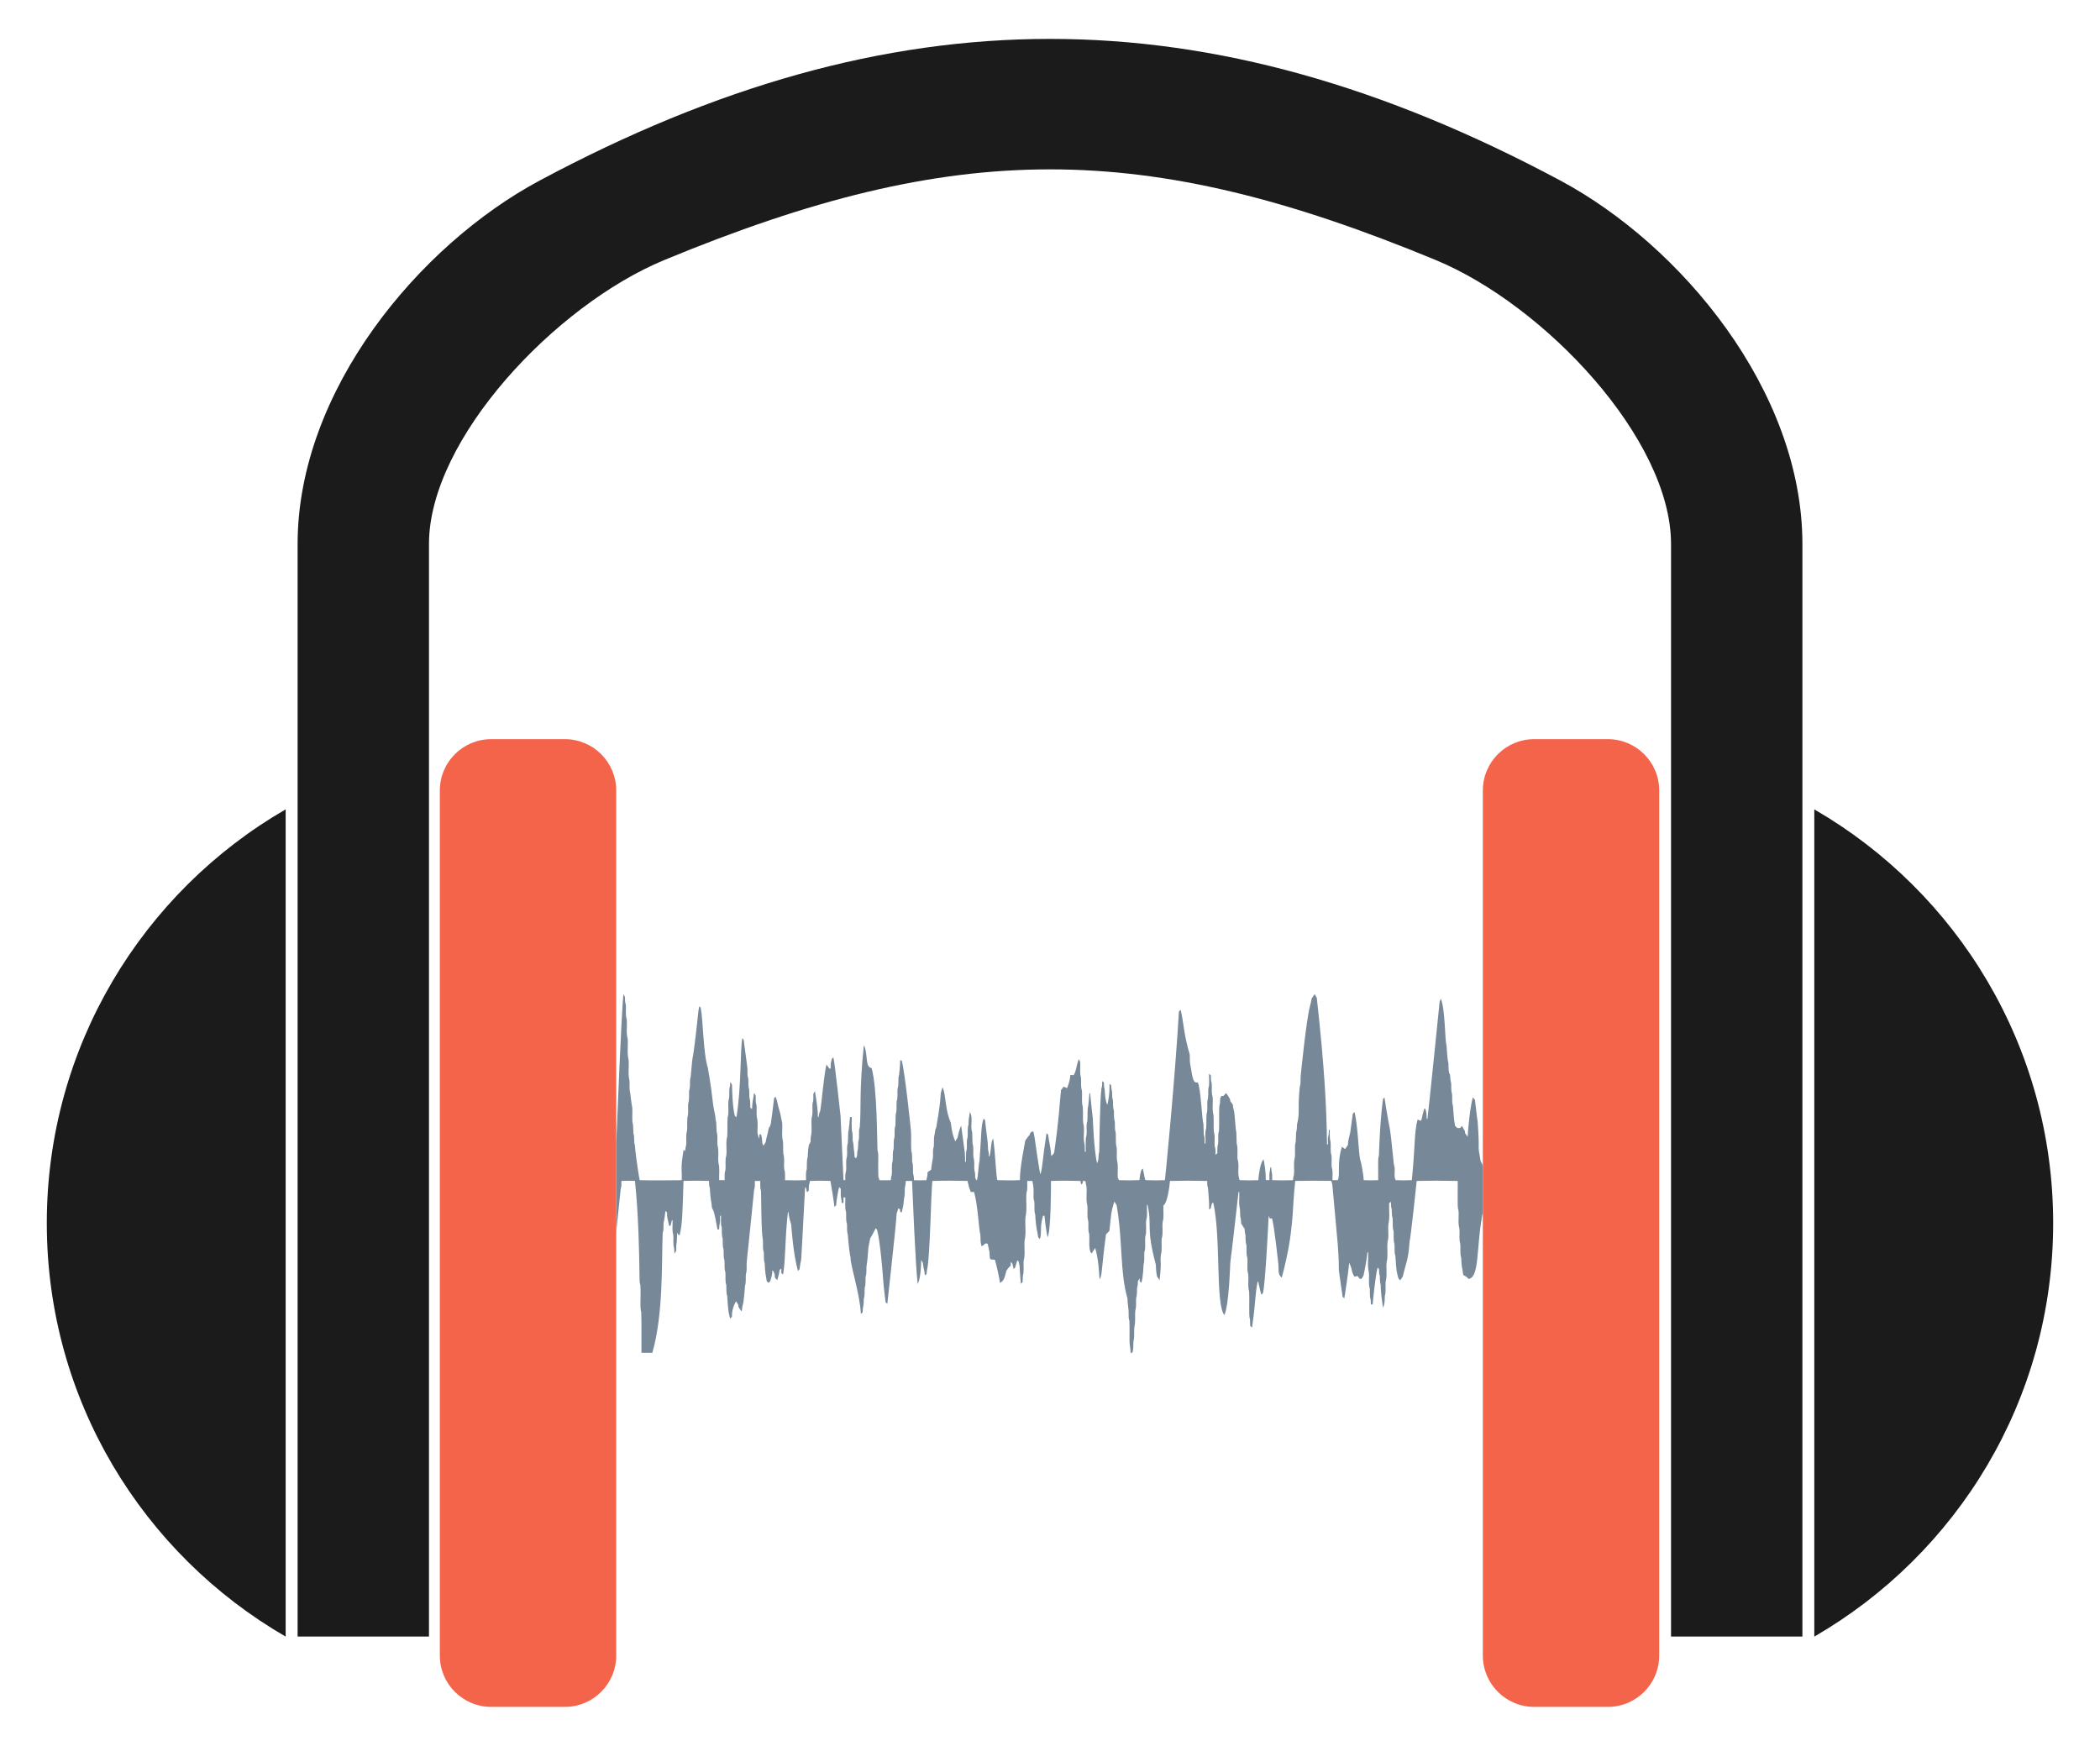
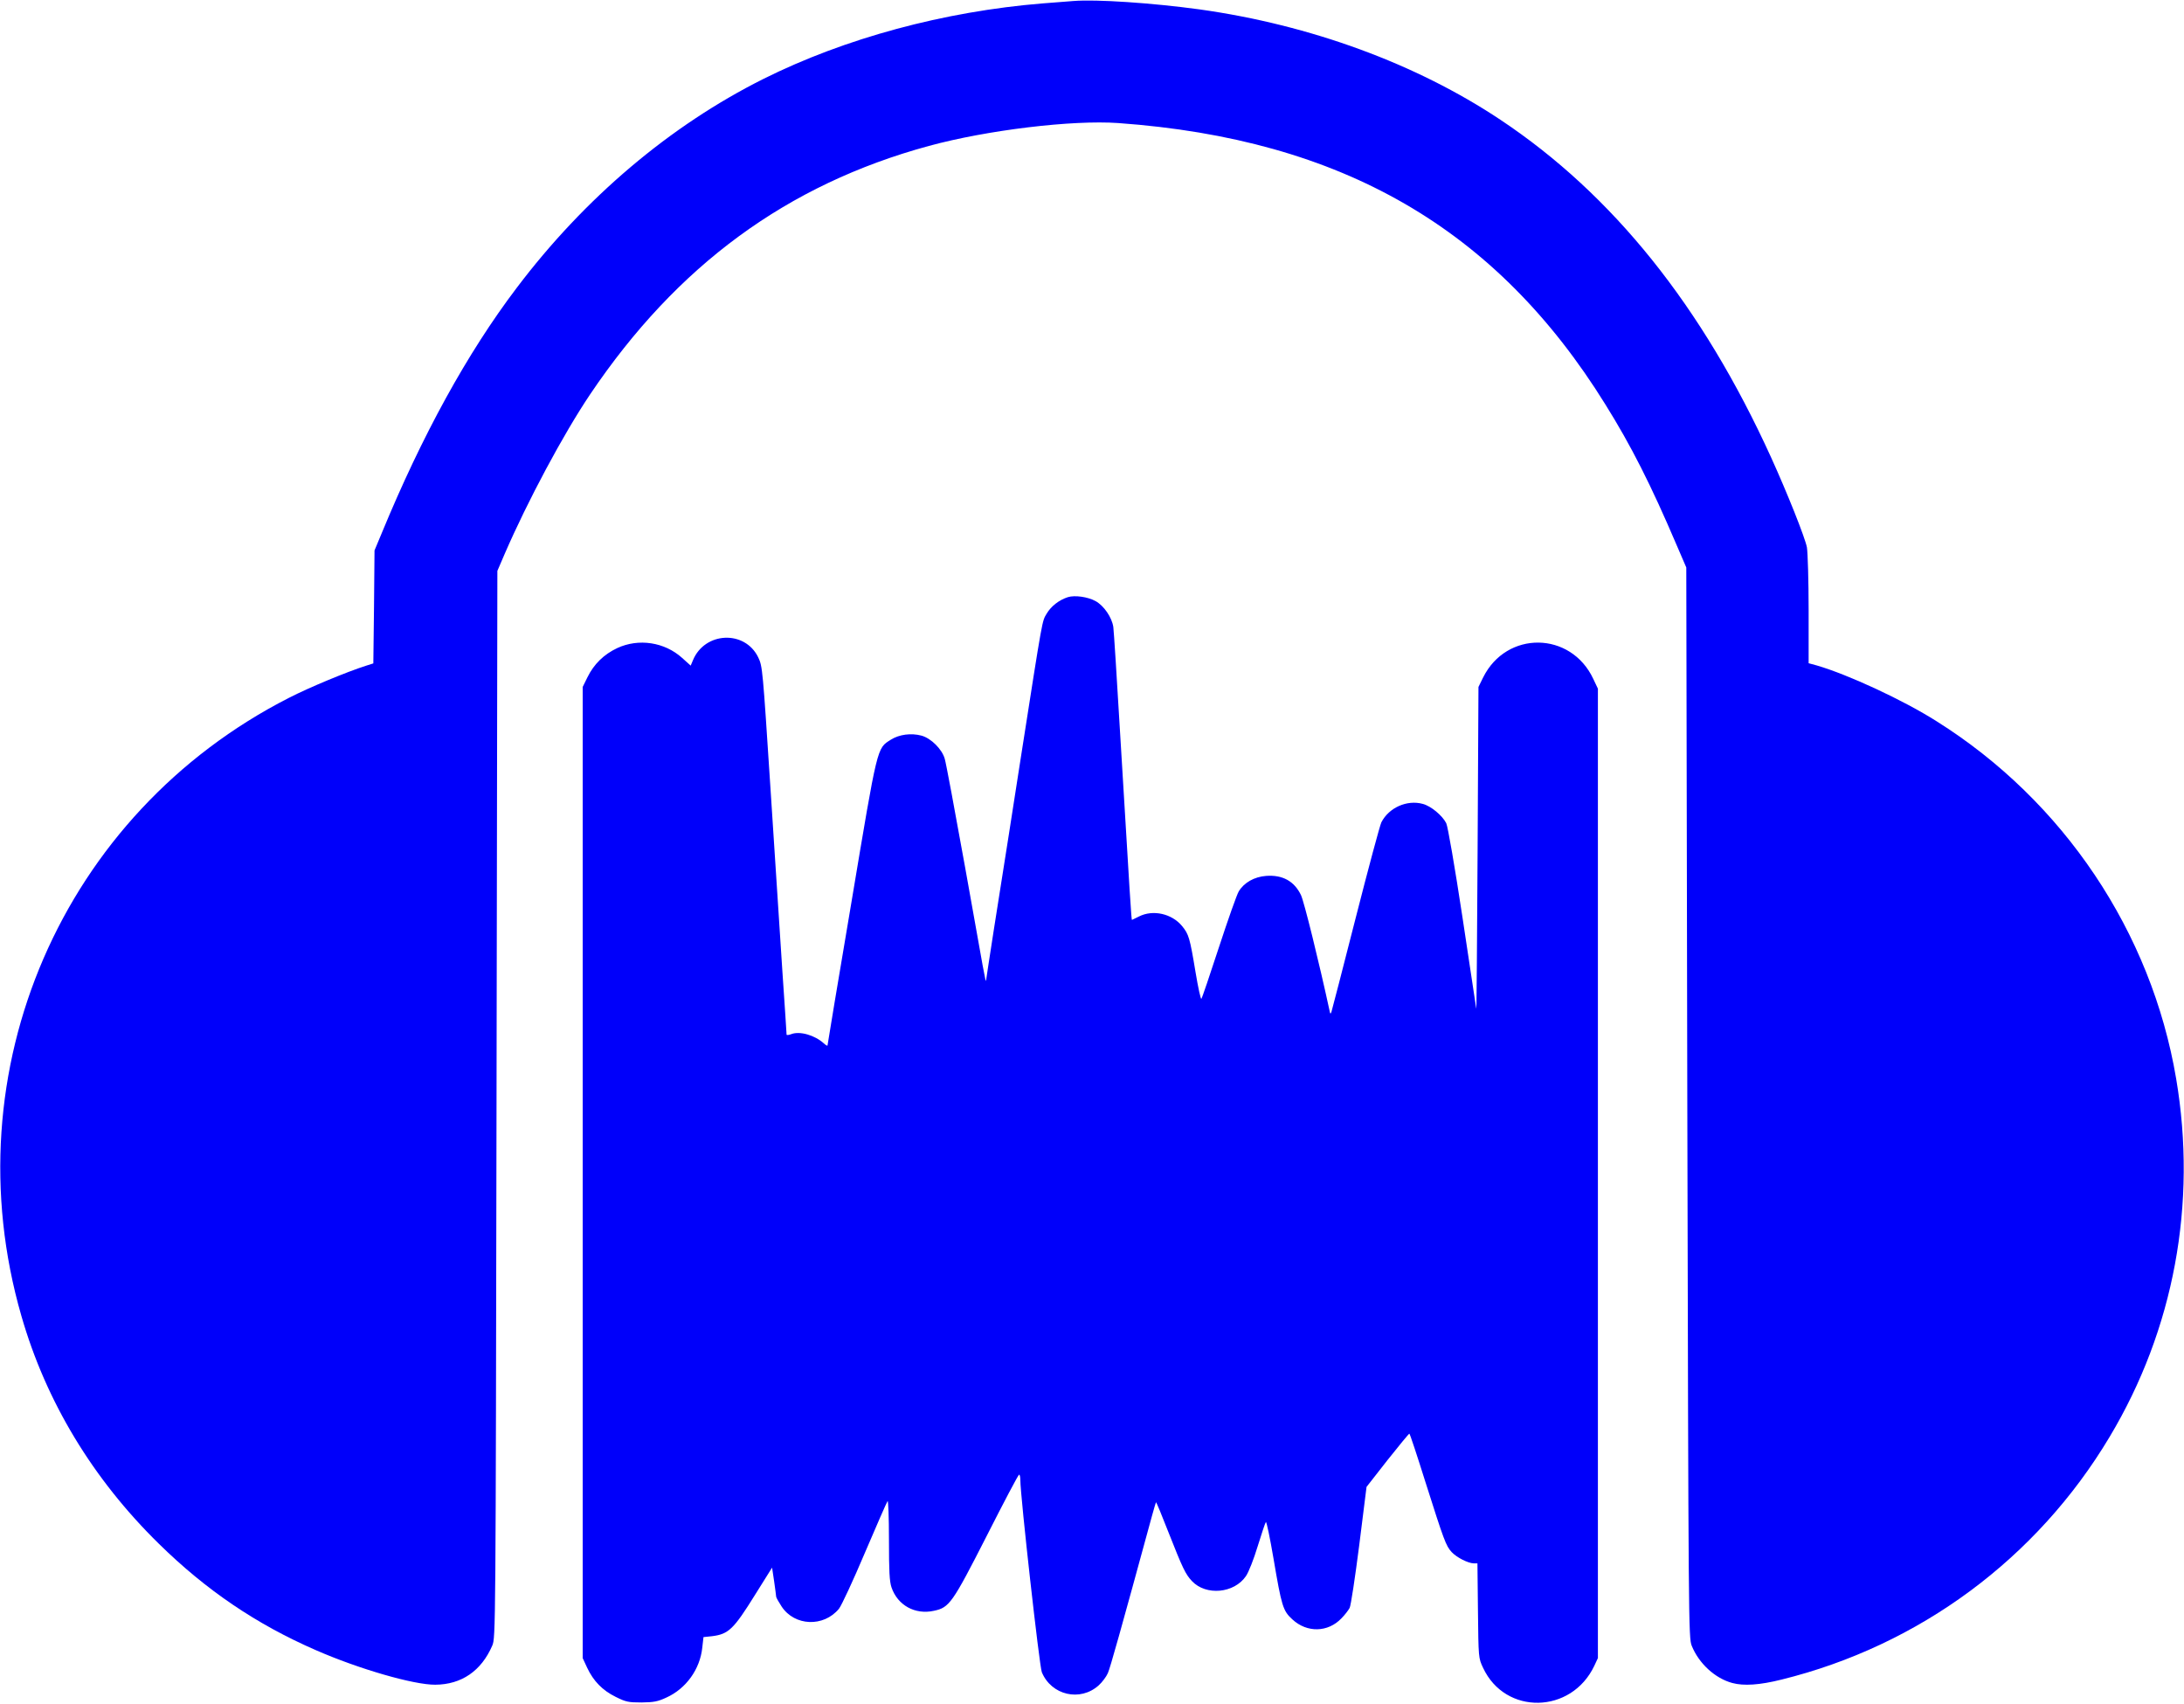
- <svg xmlns="http://www.w3.org/2000/svg" enable-background="new 0 0 2014 1674.641" version="1.1" viewBox="0 0 2014 1674.641" xml:space="preserve">
-   <path fill="#1c1b1b" d="m44.883 1173.3c0 169.58 92.136 317.37 229.08 396.59v-793.53c-136.94 79.216-229.08 227.37-229.08 396.94z" />
-   <path fill="#1c1b1b" d="m1496.5 173.21c-338.54-181.18-640.46-181.19-978.98 0-115.34 61.726-232.1 201.31-232.1 348.66v1048h125.99v-1048c0-100.78 121.24-229.18 225.54-272.38 280.15-116.04 460-116.04 740.11 0 104.3 43.203 225.54 171.6 225.54 272.38v1048h125.99v-1048c0-147.36-116.76-286.94-232.1-348.66z" />
-   <path fill="#1c1b1b" d="m1740 776.38v793.53c136.94-79.214 229.08-227 229.08-396.59 1e-3 -169.57-92.133-317.73-229.08-396.94z" />
-   <path fill="#f3644b" d="m541.72 709.03h-70.645c-27.201 0-49.252 22.051-49.252 49.253v829.79c0 27.201 22.05 49.252 49.252 49.252h70.645c27.201 0 49.252-22.051 49.252-49.252v-829.79c0-27.202-22.05-49.253-49.252-49.253z" />
-   <path fill="#f3644b" d="m1542 709.03h-70.646c-27.2 0-49.252 22.051-49.252 49.253v829.79c0 27.201 22.052 49.252 49.252 49.252h70.646c27.2 0 49.252-22.051 49.252-49.252v-829.79c-1e-3 -27.202-22.052-49.253-49.252-49.253z" />
-   <path fill="lightslategrey" d="m595.97 1132.8c4.322-0.219 8.643-0.184 12.965 0 0.197 4.557 3.624 24.404 4.471 95.602 0 1.438 0.298 2.849 0.728 4.225 0.691 13.2-0.668 21.337 0.868 26.298 0.386 12.904 0.053 25.834 0.158 38.746h10.467c10.735-37.493 8.785-86.788 9.941-115.01 1.07-3.103 0.614-6.426 0.868-9.634 0.615-2.041 1.597-9.992 1.753-11.519 0.368 0.377 1.113 1.131 1.481 1.508 0.079 4.827 0.295 5.098 2.007 12.833 0.342 0 1.034-9e-3 1.376-9e-3 0.421-1.771 0.877-3.515 1.315-5.277l0.657-9e-3c0.202 4.611-0.719 9.38 0.684 13.859 0.491 4.374-0.508 8.889 0.85 13.149 0.114 1.683 0.175 3.357 0.263 5.049 0.552-0.92 1.122-1.85 1.692-2.77 0.052-13.129 0.408 0.674 0.894-17.479 0.307 0.552 0.92 1.657 1.227 2.209 0.316 0.018 0.938 0.044 1.245 0.061 2.638-11.892 2.56-18.294 3.647-51.86 8.152-0.21 16.314-0.263 24.466 0.044 0.018 2.314-0.018 4.681 0.78 6.89 0.677 13.255 1.433 10.704 2.016 18.926 1.554 2.913 2.279 3.212 5.295 20.714 0.394 0 1.183 0 1.578 9e-3 0.454-9.931 0.998-1.96 0.964-13.184l0.868 9e-3c0.096 3.734-0.561 7.609 0.684 11.229 0.298 3.498-0.307 7.127 0.868 10.519 0.307 3.498-0.307 7.135 0.877 10.519 0.307 3.498-0.307 7.127 0.877 10.519 0.368 3.787-0.394 7.714 0.868 11.387 0.438 4.085-0.465 8.319 0.877 12.281 0.298 3.498-0.298 7.127 0.868 10.519 0.949 15.108 1.515 17.226 2.858 21.626 0.421-0.412 1.262-1.227 1.692-1.639-0.187-3.823 0.79-9.648 3.98-14.937 0.701 1.157 1.411 2.332 2.13 3.498 0.018 0.412 0.053 1.236 0.07 1.648 0.894 1.657 1.815 3.357 3.261 4.629 0.52-4.824 0.271-3.677 1.525-8.757 0.155-0.87 1.114-8.042 1.552-15.709 1.21-3.691 0.491-7.609 0.85-11.405 1.341-3.962 0.43-8.196 0.877-12.272 0 0 6.76-64.946 7.004-68.375 1.008-2.77 0.728-5.742 0.728-8.617 1.727 0 3.471 0 5.225-9e-3 0 3.173-0.377 6.443 0.701 9.494 0.152 3.522 0.148 41.365 1.753 46.478 0.447 4.076-0.473 8.31 0.877 12.272 0.289 3.498-0.281 7.118 0.85 10.51 0.612 11.986 0.925 9.898 2.016 17.383 0.43 0.403 1.289 1.21 1.718 1.613 0.386-0.395 1.157-1.175 1.543-1.569 1.113-3.427 2.27-6.908 2.06-10.572 0.351 0.377 1.043 1.122 1.394 1.49 0.307 0.982 0.631 1.972 0.982 2.954 9e-3 0.824 0.035 1.648 0.07 2.472 0.736 0.912 1.499 1.841 2.279 2.744 1.695-6.242 1.537-5.465 2.367-9.923 0.394-0.377 1.175-1.122 1.569-1.499-0.026 1.455-0.035 2.928-0.044 4.392 0.43 0.386 1.28 1.148 1.709 1.534 2.593-15.316 1.515-32.185 4.646-59.933h0.517c0.257 2.44 0.455 5.251 2.656 12.053 0.04 1.752 2.071 29.42 6.46 44.391 0.377-0.386 1.131-1.166 1.508-1.56 2.511-20.088 0.17 17.604 5.33-78.561l0.622 9e-3c0.403 1.569 0.842 3.13 1.28 4.699 0.395-0.377 1.175-1.148 1.569-1.534 0.153-5.981 0.067-4.293 1.201-9.362 6.539-0.281 13.079-0.289 19.627-0.018 1.093 6.281 3.062 17.853 3.831 24.948 0.403-0.377 1.219-1.14 1.631-1.525 0.133-3.59 1.852-14.417 2.919-17.453 0.377 0.377 1.14 1.122 1.516 1.499-0.034 12.962 0.097 3.675 0.947 13.657 0.421 9e-3 1.253 9e-3 1.674 9e-3 0-1.762 9e-3 -3.524 0.026-5.277h1.718c0.237 4.602-0.701 9.371 0.71 13.85 0.386 3.787-0.412 7.732 0.877 11.405 0.298 3.498-0.298 7.127 0.859 10.519 0.455 8.447 1.972 19.645 2.595 21.906-0.347 7.057 9.094 35.294 9.888 54.043 0.429-0.395 1.28-1.192 1.709-1.587 0.061-1.42 0.14-2.84 0.263-4.252 0.885-2.831 0.675-5.829 0.85-8.748 1.131-3.401 0.561-7.022 0.859-10.519 1.166-3.393 0.561-7.022 0.876-10.519 1.157-3.392 0.57-7.022 0.877-10.528 0.697-2.038 1.719-16.578 1.78-17.532 0.086-0.331 0.978-5.454 1.788-8.924 2.042-3.033 3.515-6.399 5.26-9.599 0.324 0.368 0.964 1.122 1.289 1.499 2.896 10.614 5.277 40.7 5.277 40.701 1.101 16.794 2.417 23.952 2.866 28.779 0.412 0.394 1.245 1.175 1.657 1.569 0.071-0.869 8.706-77.968 8.959-86.556 0.561-1.779 1.105-3.559 1.727-5.312 0.412 0.394 1.227 1.183 1.639 1.578 9e-3 0.57 0.017 1.701 0.017 2.27 0.403 0 1.219-9e-3 1.622-9e-3 1.24-7.203 1.236-3.14 2.121-13.342 1.017-3.41 0.5-7.013 0.798-10.51 0.666-1.929 0.745-3.971 0.85-5.987 1.981-0.017 3.98-0.017 5.987-0.061 0.738 15.014 3.226 81.388 5.452 98.881 2.794-5.344 3.327-18.194 3.313-23.046 0.526 0.92 1.061 1.841 1.604 2.779 1.005 8.595 1.291 4.766 1.955 12.124 0.412-0.386 1.236-1.166 1.657-1.56 0.07-1.131 0.167-2.253 0.29-3.375 3.077-10.573 4.023-80.044 5.303-85.767 11.203-0.333 22.415-0.307 33.618-0.026 2.519 9.333-0.185 1.64 3.165 10.651 1.008-0.035 2.025-0.07 3.059-0.105 3.706 11.86 4.661 36.592 6.136 41.086 0.237 3.743-0.228 7.618 1.324 11.159 1.832-0.973 3.532-4.164 5.768-2.27 0.311 1.769 1.139 5.743 1.674 7.74 0.096 1.99 0.052 4.006 0.342 5.987 0.955 1.779 3.182 1.078 4.839 1.35 2.515 9.18 4.175 17.629 4.865 22.318 3.942-2.424 4.424-5.052 6.049-11.527 1.105-1.981 2.621-3.682 4.252-5.251-9e-3 -1.131-9e-3 -2.262 9e-3 -3.384 0.386 0.377 1.149 1.131 1.534 1.508 0.333 1.797 0.754 3.577 1.21 5.365 0.359-0.386 1.087-1.166 1.446-1.552 0.649-2.376 1.403-4.716 2.183-7.048 0.316 0.377 0.947 1.148 1.262 1.525 1.645 7.111 0.322 3.568 2.06 21.065 0.429-0.395 1.271-1.175 1.692-1.56 0.026-1.999 0.07-3.997 0.21-5.987 1.481-4.83 0.263-9.949 0.868-14.902 1.639-6.285 0.123-12.877 0.877-19.285 1.683-7.451 0.07-15.218 0.877-22.792 1.674-7.451 0.07-15.227 0.868-22.8 1.219-3.62 0.596-7.495 0.684-11.229h4.979c2.486 11.696-0.075 13.584 1.867 20.004 0.438 4.076-0.456 8.31 0.859 12.281 0.71 13.915 2.152 15.948 2.875 21.74 0.403 0.395 1.201 1.192 1.604 1.587 2.183-6.047-0.403-11.103 3.024-22.283 0.316 0 0.964-9e-3 1.289-9e-3 0.07 1.339 1.748 15.516 3.112 20.688 3.189-6.785 3.21-47.072 3.2-54.051 9.432-0.307 18.882-0.272 28.323 0.026 0.079 1.105 0.202 2.297 0.833 3.27 1.219-0.359 1.613-2.13 1.201-3.226 0.684 0 2.042 0.017 2.726 0.017 0.193 1.701 0.421 3.401 0.912 5.049 0.745 6.11-0.754 12.422 0.877 18.417 0.622 4.944-0.64 10.081 0.885 14.902 0.438 4.076-0.464 8.31 0.859 12.272 0.587 5.786-0.649 11.747 1.157 17.392 0.342 0.359 1.017 1.087 1.35 1.455 0.973-1.806 2.025-3.576 3.296-5.207 2.899 9.94 3.548 20.233 4.146 30.129 2.753-4.301 1.495-7.983 6.198-43.26 1.07-1.122 2.156-2.227 3.261-3.331 1.546-13.203 1.281-18.245 4.804-28.139 0.719 1.183 1.42 2.384 2.139 3.594 6.049 34.545 2.934 63.483 10.432 89.607-0.114 5.067 1.359 9.993 1.052 15.06-0.079 2.016 0.035 4.059 0.719 5.978 0.359 6.487 0.088 12.991 0.131 19.496-0.026 3.813 1.113 7.53 1.017 11.361h1.639c0.973-2.533 1.026-5.233 0.991-7.898-0.096-2.682 0.728-5.26 0.842-7.907 0.149-3.305-0.272-6.627 0.342-9.897 1.052-4.874 0.254-9.879 0.719-14.806 1.306-3.962 0.421-8.188 0.859-12.264 1.069-3.103 0.631-6.426 0.885-9.634 0.71-2.034 0.736-4.199 0.763-6.329 0.535-0.92 1.087-1.841 1.657-2.753 9e-3 0.693 9e-3 2.078 9e-3 2.77 0.421 0.394 1.254 1.192 1.674 1.595 1.881-6.653 1.973-16.337 2.025-17.208 1.324-3.962 0.421-8.188 0.868-12.273 1.508-4.821 0.263-9.949 0.885-14.902 1.534-5.119 0.21-10.537 0.868-15.779 1.438-4.777 0.43-9.836 0.684-14.736l0.579 9e-3c4.58 20.94-1.764 21.194 8.003 57.654 0.035 3.743 0.315 7.477 1.14 11.133 0.771 1.227 1.56 2.446 2.375 3.664 2.187-18.959 0.397-16.093 1.254-24.413 1.525-5.119 0.228-10.537 0.876-15.779 1.525-5.119 0.219-10.537 0.876-15.779 1.482-5.155 0.351-10.607 0.728-15.884 3.781-1.853 5.985-19.261 6.241-23.449 11.896-0.298 23.809-0.289 35.704 0 0.018 2.314-0.044 4.69 0.789 6.899 1.385 15.795 1.043 17.456 1.034 20.679 0.438-0.386 1.297-1.14 1.727-1.525 0.313-2.188-1e-3 -0.959 1.21-4.953h1.157c7.495 34.264 1.885 96.567 10.537 107.57 4.66-9.896 5.508-48.83 5.75-50.764 0.339-1.036 7.792-66.458 7.846-67.323h0.719c0.315 5.479-0.815 11.133 0.701 16.48 0.219 3.217-0.175 6.522 0.833 9.634 0.096 1.35 0.175 2.709 0.263 4.076 1.113 1.78 2.262 3.55 3.349 5.356 0.07 1.85 0.202 3.717 0.806 5.487 0.237 3.208-0.21 6.539 0.877 9.643 0.438 4.076-0.456 8.301 0.868 12.264 0.64 5.233-0.666 10.659 0.868 15.779 0.666 5.531-0.693 11.238 0.877 16.656 0.617 10.342-0.612 22.781 0.868 27.175 0.123 1.99 0.167 3.989 0.21 5.987 0.429 0.394 1.28 1.183 1.7 1.578 3.526-23.595 3.006-33.165 5.417-44.234l0.526 0.026c2.215 9.395 0.757 4.828 3.042 12.623 0.377-0.377 1.14-1.14 1.517-1.516 2.464-9.857 5.395-72.486 5.408-73.354l0.71 9e-3c0.044 0.447 0.131 1.341 0.167 1.779 0.605-0.018 1.814-0.07 2.411-0.088 2.367 8.449 6.032 43.591 6.075 43.725 0.517 4.348-1.026 10.134 3.296 12.982 12.367-46.276 9.589-65.188 12.904-92.683 11.51-0.228 23.028-0.228 34.547-0.018 0.316 1.131 0.649 2.253 1.008 3.375 0 1e-3 5.242 57.934 5.242 57.935 2.528 35.686-1.458 8.139 4.62 49.809 0.412 0.395 1.227 1.175 1.639 1.56 0.117-0.869 4.225-26.319 4.576-34.135 3.883 7.547 1.348 7.067 5.198 13.465 0.955-0.395 1.964-0.64 3.016-0.745 0.631 0.833 1.245 1.701 1.832 2.604 0.465 0.044 1.394 0.131 1.859 0.175 0.631-1.087 1.262-2.165 1.92-3.243 1.331-5.87 3.349-16.952 3.752-22.327l0.71 0.018c0.324 6.355-0.877 12.877 0.666 19.11 0.64 5.242-0.666 10.659 0.885 15.788 0.281 3.498-0.272 7.109 0.842 10.511 0.105 1.525 0.175 3.059 0.263 4.593h1.683c0.03-0.868 2.321-25.659 4.655-35.354 0.359 0.368 1.069 1.113 1.42 1.481 0.018 2.183 0.026 4.409 0.763 6.496 0.184 2.928-0.088 5.943 0.894 8.766 0.257 4.097-0.504 3.463 2.165 21.81 1.771-3.524 1.604-7.469 1.744-11.299 1.411-4.55 0.307-9.362 0.868-14.026 1.604-5.996 0.149-12.299 0.877-18.409 1.63-6.285 0.114-12.877 0.868-19.285 1.587-5.698 0.158-11.711 0.868-17.532 1.56-6.399 0.324-13.114 0.693-19.645 0.429-0.377 1.28-1.14 1.709-1.525-0.026 2.393-0.105 4.856 0.728 7.153 0.193 2.919-0.096 5.943 0.885 8.757 0.456 4.076-0.473 8.319 0.877 12.281 0.447 4.076-0.473 8.31 0.877 12.264 0.368 3.796-0.386 7.723 0.868 11.405 1.036 17.235 1.642 16.652 2.972 21.792 0.43 0.438 1.297 1.306 1.727 1.736 0.815-1.21 1.63-2.419 2.446-3.638 2.923-13.017 5.323-15.63 6.426-33.039 1.186-4.545 6.856-57.745 6.873-58.619 13.114-0.333 26.237-0.298 39.351 0-0.07 25.539-0.242 25.33 0.701 27.92 0.701 5.83-0.737 11.843 0.868 17.541 0.622 4.944-0.64 10.072 0.885 14.902 0.491 4.374-0.517 8.898 0.859 13.158 0.545 12.053 0.783 6.687 1.964 16.629 1.858 1.052 3.901 1.981 5.076 3.892 10.959-1.859 6.983-29.405 13.724-64.092v-42.917c-0.174-0.927-0.341-1.93-0.488-3.102-0.544-0.947-1.069-1.885-1.578-2.823-3.578-19.889-0.465-3.857-2.901-38.229-0.302-0.87-2.483-19.751-2.542-20.46-0.701-0.894-1.359-1.788-2.051-2.665-2.62 8.857-4.816 32.1-4.97 37.869-0.885-1.192-1.736-2.411-2.56-3.62v-1.63c-0.991-1.744-1.946-3.489-2.928-5.216-0.438 0.517-1.306 1.543-1.745 2.06-0.955 0-1.885-9e-3 -2.796-9e-3 -0.71-0.71-1.394-1.42-2.069-2.13-0.827-5.187-0.922-3.934-1.999-19.093-1.271-3.673-0.465-7.609-0.877-11.405-1.201-3.384-0.535-7.013-0.877-10.51-0.824-2.7-0.728-5.54-1.166-8.293-0.21-0.359-0.622-1.078-0.833-1.438-0.622-3.147-0.456-6.373-0.631-9.555-1.056-2.973-1.705-15.787-1.762-16.656-1.704-4.872-1.165-33.567-5.321-44.54l-0.377 9e-3c-0.237 0.579-0.701 1.736-0.938 2.323-0.401 3.921-11.044 109.35-11.711 112.52l-0.71 9e-3c-0.251-7.498 9e-3 -3.82-1.201-9.651h-1.236c-1.98 7.546-1.844 6.61-2.121 9.073-0.254 0.622-0.771 1.867-1.026 2.481-1.078-0.421-2.121-0.85-3.156-1.271-3.451 12.972-2.154 26.149-5.549 58.154-5.163 0.21-10.326 0.272-15.472 9e-3 -2.367-4.585 0.263-10.046-1.674-14.788-5.048-49.685-2.675-22.48-9.038-64.474-0.368 0.368-1.096 1.104-1.464 1.473-3.2 24.397-3.796 53.375-3.866 54.244-0.902 2.444-0.812 2.981-0.71 23.546-4.628 0.21-9.257 0.202-13.877 9e-3 -0.062-1.098-0.753-10.145-3.41-19.96-1.609-6.088-2.241-34.338-5.531-45.399-0.386 0.403-1.157 1.218-1.543 1.622 0 2e-3 -2.428 17.821-2.428 17.821-1.87 7.96-2.043 7.751-2.209 12.123-0.894 1.359-1.823 2.682-2.779 3.989-1.026-0.78-2.016-1.552-3.024-2.297-4.94 16.27-1.404 25.036-3.831 32.049-1.745 9e-3 -3.48 0.018-5.198 0.07-0.149-4.059 0.605-8.249-0.693-12.176-0.596-4.664 0.579-9.494-0.877-14.026-0.543-4.365 0.509-8.897-0.868-13.149-0.245-2.98-0.219-5.97-0.184-8.959h-0.798c-0.097 1.525-0.175 3.051-0.281 4.585-1.043 3.042-0.675 6.285-0.666 9.441h-0.885c-0.454-35.146-2.288-72.71-9.792-140.65-0.693-1.175-1.359-2.332-2.043-3.489-1.043 1.411-2.042 2.84-2.954 4.33-0.744 4.308-0.526 3.106-1.56 7.153-3.447 12.335-8.898 66.727-8.898 66.727-0.359 3.498 0.307 7.135-0.877 10.519-2.297 22.912 0.443 23.804-2.604 35.932-0.184 2.639-0.044 5.347-0.894 7.89-0.228 3.051-0.158 6.101-0.368 9.152-1.499 4.83-0.237 9.949-0.877 14.902-1.569 5.409-0.167 11.124-0.877 16.647-0.517 1.683-0.728 3.427-0.912 5.172-6.645 0.202-13.289 0.254-19.925-0.044 0.064-10.529-0.526-4.443-0.973-12.334l-0.701 9e-3c-0.965 7.442-1.078 2.9-0.973 12.272-1.183-9e-3 -2.349-9e-3 -3.506 0 0.078-9.359-1.521-16.3-2.042-19.811-3.15 1.808-4.963 16.633-5.119 19.899-5.987 0.254-11.974 0.228-17.953-0.035-2.68-8.301 0.155-12.807-1.885-20.022-0.649-4.944 0.631-10.072-0.877-14.902-0.28-3.629-0.088-7.276-0.35-10.905-0.735-2.102-1.517-17.095-2.06-19.715-1.139-4.529-1.144-4.594-1.289-6.811-0.833-1.219-1.674-2.428-2.533-3.62-0.026-0.394-0.088-1.192-0.114-1.587-1.131-2.095-2.358-4.129-3.813-6.005-0.894 0.955-1.762 1.911-2.63 2.875-0.491 0-1.473-9e-3 -1.964-9e-3 -0.281 0.579-0.833 1.744-1.113 2.323-0.044 2.393 0.018 4.839-0.78 7.127-0.517 8.012 0.14 16.051-0.359 24.054-1.709 4.69 0.307 9.827-1.403 14.517-0.175 2.288-0.202 4.585-0.193 6.881-0.43 0.377-1.297 1.131-1.727 1.516 9e-3 -2.682 0.245-5.453-0.71-8.012-0.596-4.655 0.57-9.485-0.877-14.026-0.438-5.382 0.079-10.782-0.359-16.165-1.587-5.698-0.149-11.712-0.876-17.532-1.394-4.251-0.333-8.784-0.868-13.149-0.903-2.358-0.754-4.909-0.728-7.381-0.429-0.368-1.297-1.122-1.727-1.49-0.272 4.699 0.71 9.564-0.701 14.131-0.421 3.787 0.385 7.723-0.877 11.396-0.552 4.366 0.526 8.898-0.877 13.149-0.368 4.506 0.018 9.029-0.35 13.535-1.438 4.769-0.421 9.818-0.701 14.709h-0.868c-9e-3 -2.867 0.289-5.829-0.71-8.573-0.245-3.34-0.123-6.688-0.351-10.028-1.349-3.85-2.513-33.865-5.347-39.938-4.096 0.324-4.685-1.352-7.083-16.191-0.859-3.445-0.482-7.022-0.675-10.528-5.99-19.969-5.779-31.074-8.74-43.006-0.412 0.377-1.236 1.14-1.648 1.516-4.042 68.84-13.256 161-13.438 161.87-6.241 0.263-12.483 0.281-18.724-0.018-2.084-7.236 0.044-0.063-2.472-11.072-1.704 1.184-2.333 2.852-3.27 11.072-6.54 0.281-13.088 0.272-19.627 0.035-0.289-0.605-0.859-1.815-1.148-2.419-0.438-5.567 0.754-11.308-0.745-16.752-0.657-4.953 0.623-10.081-0.885-14.902-0.316-3.918-0.044-7.863-0.351-11.781-1.175-3.384-0.543-7.013-0.868-10.519-1.201-3.375-0.543-7.013-0.877-10.519-1.105-3.094-0.622-6.426-0.885-9.634-0.991-2.823-0.675-5.838-0.885-8.766-0.64-1.823-0.737-3.752-0.807-5.654-0.412-0.377-1.236-1.122-1.648-1.49-0.023 1.517 0.6 9.192-2.016 20.118-2.092-3.749-2.373-11.288-2.568-14.727-0.728-2.095-0.719-4.33-0.728-6.513-0.412-0.377-1.236-1.122-1.648-1.49-0.017 2.384 0.105 4.839-0.745 7.118-1.625 13.049-1.923 57.246-2.113 60.871-1.254 3.524 9e-3 7.513-2.086 10.808-3.055-13.191-3.982-41.883-4.041-42.752-0.195-0.562-2.542-23.345-2.577-24.352h-0.684c-0.074 0.87-1.059 13.181-1.639 14.709-0.324 3.927-0.052 7.863-0.359 11.79-1.806 5.26 0.403 10.993-1.403 16.261-0.333 4.444-0.14 8.906-0.175 13.359l-0.85-0.026c-9e-3 -2.402-0.035-4.804-0.21-7.197-1.955-6.715 0.561-13.929-1.394-20.644-0.421-5.093 0.061-10.212-0.359-15.297-1.534-5.119-0.202-10.546-0.877-15.779-1.341-3.962-0.386-8.196-0.868-12.272-1.473-4.856-0.368-10.02-0.745-15.007-0.281-0.587-0.85-1.753-1.131-2.332l-0.342-0.026c-2.383 6.384-1.846 9.872-4.725 15.043-1.087-0.053-2.156-0.097-3.217-0.14-0.297 2.566-0.568 6.574-3.226 12.614-1.078-0.456-2.139-0.912-3.173-1.385-0.903 1.043-1.753 2.121-2.568 3.226-1.541 14.346-1.612 25.276-6.522 59.863-0.64 1.394-1.613 2.568-2.902 3.384-0.643-9.977-2.268-14.232-2.901-20.381-0.395-0.368-1.192-1.113-1.587-1.482-3.995 25.967-3.614 31.519-5.628 38.86l-0.526 9e-3c-5.004-29.024-4.245-32.066-6.592-40.692-1.964 0.307-3.165 1.56-3.463 3.506-1.455 1.648-2.858 3.34-4.068 5.172-0.113 0.869-5.441 26.261-5.242 38.194-7.206 0.316-14.42 0.281-21.626 0-1.59-6.96-1.588-22.528-4.032-40.043-2.449 4.247-1.567 9.163-3.401 17.199h-0.622c-0.096-1.999-0.167-4.024-0.798-5.943-0.193-2.463-0.228-4.935-0.403-7.398-0.214-0.596-2.541-21.185-2.551-21.389-0.342-0.368-1.034-1.096-1.376-1.464-2.624 7.092-1.98 15.125-3.936 40.762-0.943 2.679-1.212 14.307-2.463 18.251l-0.579-9e-3c-0.263-0.587-0.797-1.762-1.069-2.349-0.044-2.393 0.018-4.839-0.798-7.127-0.482-4.076 0.456-8.31-0.877-12.264-0.543-4.374 0.526-8.906-0.876-13.149-0.272-3.629-0.088-7.276-0.351-10.905-2.209-6.347 1.236-13.623-2.226-19.618-1.659 10.114-0.922 6.007-1.289 12.115-1.324 3.962-0.395 8.196-0.868 12.272-1.648 4.401 0.228 9.24-1.394 13.64-0.263 3.27-0.202 6.557-0.184 9.835l-0.859 9e-3c0-2.7 9e-3 -5.409-0.202-8.091 0 0-1.894-14.814-3.559-26.64-1.025 2.161-2.494 6.353-3.419 11.457-0.71 1.201-1.42 2.411-2.148 3.603-3.406-7.194-4.001-15.55-4.295-17.699-5.625-12.505-4.562-25.342-7.67-33.671h-0.403c-3.503 9.782 0.435 1.884-6.005 38.317-0.184 0.359-0.552 1.087-0.728 1.446-0.324 1.727-0.57 3.463-0.841 5.198-0.947 3.717-0.395 7.583-0.719 11.361-1.289 3.664-0.473 7.6-0.885 11.396-0.594 1.9-1.634 10.122-1.718 10.993-1.122 0.745-2.244 1.473-3.349 2.218-0.386 5.626 0.13 1.269-1.175 7.714-3.953 0.175-7.907 0.175-11.852 0.044-0.105-2.051-0.158-4.129-0.842-6.075-0.412-3.796 0.395-7.732-0.885-11.396-0.333-3.498 0.307-7.127-0.859-10.51-0.491-6.548 0.123-13.123-0.368-19.671 0 0-5.516-54.514-8.845-67.306h-1.473c0.015 4.792-0.944 14.581-1.595 16.463-0.351 3.498 0.307 7.136-0.877 10.519-0.491 4.076 0.465 8.31-0.877 12.272-0.491 4.076 0.456 8.31-0.877 12.272-0.28 3.629-0.079 7.276-0.35 10.905-1.262 3.673-0.465 7.609-0.868 11.396-1.289 3.664-0.473 7.6-0.877 11.396-1.289 3.664-0.482 7.6-0.877 11.387-1.429 4.243-0.351 8.784-0.894 13.149-0.517 1.683-0.728 3.427-0.912 5.163-3.629 0.123-7.249 0.123-10.861 9e-3 -0.359-1.131-0.719-2.253-1.078-3.357-0.554-15.475 0.663-21.354-0.815-25.474-0.498-7.528-0.096-59.18-5.654-78.719-6.429-1.051-3.223-11.691-7.057-21.424l-0.438 0.018c-4.443 43.319-2.365 60.076-3.857 78.211-1.63 4.401 0.21 9.231-1.385 13.64-0.184 2.463-0.219 4.935-0.395 7.399-0.666 2.007-0.736 4.138-0.824 6.241-0.245 0.64-0.745 1.928-0.99 2.568-0.351-0.359-1.061-1.096-1.411-1.455-0.134-6.652-0.225-0.761-1.166-13-1.403-3.839 0.079-8.056-1.359-11.887-0.342-4.436-0.149-8.897-0.184-13.342h-1.622c-0.042 0.869-1.142 13.049-1.709 14.709-0.246 3.34-0.114 6.688-0.351 10.028-1.402 4.243-0.342 8.775-0.877 13.14-1.473 4.541-0.281 9.371-0.885 14.026-0.999 2.761-0.728 5.724-0.71 8.599-0.438-9e-3 -1.297-9e-3 -1.736-0.018-0.091-1.768-2.814-61.555-2.814-61.555-0.038-0.109-5.456-50.812-6.908-56.26-0.359 0.386-1.078 1.148-1.446 1.534-1.054 4.726-0.995 2.579-1.157 9.371-0.298-0.026-0.885-0.07-1.183-0.096-0.938-1.324-1.928-2.612-2.919-3.892-2.823 14.314-4.439 36.549-5.97 44.873-0.184 0.359-0.552 1.078-0.736 1.438-0.281 1.359-0.526 2.735-0.754 4.103h-0.657c0.028-7.733-1.59-17.163-2.849-24.896-0.517 0.877-1.026 1.762-1.516 2.647-0.018 2.972 0.315 6.049-0.71 8.906-0.605 4.655 0.561 9.485-0.876 14.026-0.754 6.11 0.71 12.404-0.868 18.409-0.131 1.63-0.202 3.279-0.254 4.918-0.544 0.938-1.087 1.876-1.613 2.814-0.987 9.186-0.327-1.6-1.14 11.931-1.245 3.673-0.473 7.6-0.859 11.396-1.201 3.34-0.657 6.934-0.701 10.397-6.732 0.254-13.456 0.298-20.179 9e-3 -0.044-3.471 0.473-7.057-0.684-10.405-0.649-4.944 0.622-10.072-0.885-14.894-0.307-3.927-0.052-7.863-0.351-11.782-1.613-5.996-0.149-12.316-0.868-18.435-1.339-5.048-0.518-5.014-3.603-14.981-1.154-4.75-0.731-4.479-2.621-9.59-0.351 0.368-1.069 1.105-1.429 1.473-3.59 28.719-2.637 24.356-5.26 29.112-0.601 4.918-1.642 5.918-2.831 13-0.71 1.183-1.403 2.358-2.113 3.533-0.281-0.684-0.833-2.051-1.113-2.735-0.247-4.495-0.408-4.871-1.166-8.196-0.386 0-1.175 0-1.569-9e-3 -0.044 1.359-0.105 2.717-0.158 4.076-3.067-6.436-0.91-7.799-1.823-18.286-1.446-4.541-0.272-9.371-0.868-14.026-1.026-2.849-0.71-5.908-0.745-8.871-0.289-0.587-0.868-1.744-1.166-2.332h-0.473c-0.83 6.893-1.628 7.466-1.876 15.209-0.421-0.377-1.262-1.131-1.683-1.499-9e-3 -2.306-0.035-4.602-0.193-6.89-1.183-3.384-0.535-7.013-0.877-10.51-1.192-3.384-0.535-7.022-0.868-10.519-1.201-3.384-0.543-7.022-0.885-10.519 0 0-3.515-26.665-3.515-26.666-0.324-0.368-0.982-1.096-1.306-1.455-2.09 10.391-0.875 47.421-5.628 75.94-0.395-0.377-1.175-1.122-1.56-1.499-2.507-9.819-2.672-28.963-2.717-29.831-0.561-0.894-1.113-1.788-1.657-2.682-0.07 2.13-0.053 4.313-0.806 6.347-0.412 3.787 0.395 7.723-0.859 11.396-0.71 5.531 0.675 11.247-0.877 16.656-0.473 5.961 0.096 11.957-0.368 17.918-1.613 5.996-0.123 12.299-0.877 18.409-1.446 4.532-0.281 9.362-0.868 14.017-1.096 3.051-0.701 6.32-0.701 9.485h-5.251c-0.333-5.488 0.78-11.133-0.701-16.489-0.719-5.531 0.692-11.256-0.885-16.656-0.543-4.365 0.508-8.898-0.868-13.149-0.219-3.051-0.158-6.11-0.368-9.152-0.622-2.007-0.771-4.103-0.947-6.171-3.738-17.029-1.37-12.706-7.022-45.645-4.711-15.28-4.495-46.356-6.978-58.128-0.324-0.359-0.964-1.096-1.28-1.464-0.28 1.481-0.544 2.972-0.85 4.444-0.085 0.868-3.823 36.378-5.198 42.901-1.571 7.218-1.593 19.441-2.788 22.87-0.351 3.498 0.307 7.127-0.877 10.51-0.491 4.076 0.465 8.31-0.877 12.272-0.596 4.655 0.579 9.485-0.877 14.026-0.342 4.216-9e-3 8.451-0.351 12.658-1.464 4.541-0.272 9.371-0.885 14.026-0.561 1.727-0.719 3.533-0.868 5.33-0.368-0.351-1.105-1.052-1.473-1.411-3.32 19.616-1.334 18.132-1.867 29.296-13.421 0.193-26.842 0.28-40.254-0.018-0.494-1.729-3.729-21.553-4.655-33.583-1.297-3.559-0.026-7.46-1.359-11.01-0.193-2.761-0.184-5.523-0.368-8.275-1.578-5.707-0.14-11.711-0.877-17.532-0.529-1.612-1.765-12.284-1.858-13.158-1.105-4.006-0.342-8.188-0.763-12.264-1.657-6.566-0.105-13.465-0.885-20.162-1.639-6.566-0.105-13.465-0.877-20.162-1.613-5.987-0.131-12.29-0.877-18.4-1.455-4.541-0.28-9.371-0.868-14.026-0.85-2.288-0.763-4.742-0.789-7.127-0.281-0.587-0.824-1.753-1.096-2.332h-0.403c-0.551 5.654-1.974 21.699-6.867 143.01v84.684c1.97-18.939 4.281-41.148 4.281-41.149 0.855-2.511 0.714-5.184 0.706-7.788z" />
+ <svg xmlns="http://www.w3.org/2000/svg" version="1.0" width="1280pt" height="998pt" viewBox="0 0 1280 998" preserveAspectRatio="xMidYMid meet">
+   <g transform="translate(0,998) scale(0.1,-0.1)" fill="#0000fa" stroke="none">
+     <path d="M6290 9974 c-25 -2 -106 -8 -180 -14 -577 -47 -1158 -204 -1635 -442 -548 -274 -1048 -697 -1447 -1225 -289 -381 -554 -863 -790 -1435 l-43 -103 -3 -331 -4 -331 -41 -13 c-113 -36 -331 -126 -454 -189 -1329 -678 -1982 -2185 -1568 -3620 144 -502 419 -957 807 -1337 276 -271 571 -471 918 -622 253 -111 576 -204 701 -203 154 1 270 81 334 229 20 47 20 72 25 3172 l5 3125 43 100 c135 311 343 700 501 935 509 755 1154 1229 1985 1455 342 93 840 153 1110 134 1310 -94 2215 -617 2855 -1649 151 -242 266 -469 418 -825 l56 -130 6 -3135 c7 -3074 7 -3136 26 -3183 42 -104 137 -191 238 -218 67 -18 160 -12 288 20 807 199 1497 709 1923 1422 377 629 514 1367 390 2099 -145 859 -660 1627 -1404 2094 -197 125 -520 274 -702 327 l-48 13 0 311 c0 174 -5 336 -10 368 -11 57 -114 316 -210 527 -403 886 -928 1540 -1586 1978 -494 329 -1114 556 -1764 647 -278 38 -606 60 -740 49z" />
+     <path d="M6258 6481 c-52 -17 -98 -53 -124 -97 -27 -46 -21 -11 -149 -829 -19 -121 -52 -335 -74 -475 -22 -140 -61 -385 -86 -545 -25 -159 -45 -294 -46 -300 -2 -16 -10 30 -123 665 -59 327 -112 612 -119 634 -16 57 -81 121 -137 136 -60 16 -130 7 -179 -24 -82 -52 -76 -27 -230 -947 -78 -460 -141 -840 -141 -844 0 -5 -10 1 -22 12 -53 48 -141 73 -190 54 -16 -6 -28 -7 -28 -3 0 4 -11 174 -25 377 -13 204 -45 687 -70 1075 -45 690 -46 706 -71 758 -78 162 -314 151 -383 -17 l-13 -31 -50 45 c-103 93 -255 116 -380 58 -79 -37 -137 -94 -175 -171 l-28 -57 0 -2845 0 -2845 26 -56 c37 -79 90 -133 167 -171 60 -30 75 -33 152 -33 71 1 95 5 146 29 115 52 197 166 210 293 l7 61 48 5 c99 12 128 40 255 244 l99 158 12 -80 c6 -44 12 -85 12 -91 1 -6 15 -31 32 -57 76 -115 246 -122 336 -13 15 19 84 167 152 328 69 161 128 297 133 303 4 5 8 -97 8 -226 0 -184 3 -245 15 -280 36 -105 138 -161 248 -137 91 19 108 43 310 439 100 197 185 359 190 359 4 0 7 -15 7 -32 0 -93 112 -1093 126 -1126 56 -135 225 -174 333 -77 21 19 45 51 54 72 14 32 74 245 259 923 11 41 22 76 23 78 2 2 35 -78 74 -178 82 -208 99 -244 137 -284 82 -87 247 -72 316 29 16 23 46 99 69 175 23 74 44 138 48 142 4 4 24 -92 45 -215 47 -277 55 -305 110 -355 86 -80 209 -77 288 6 20 20 41 48 48 61 7 13 32 178 56 366 l43 343 122 156 c68 86 126 156 129 156 3 0 45 -127 94 -283 109 -343 120 -374 154 -411 30 -32 96 -65 129 -66 l22 0 3 -277 c3 -277 3 -278 30 -335 130 -279 518 -271 652 12 l21 45 0 2840 0 2840 -27 57 c-131 280 -509 285 -646 8 l-27 -55 -5 -950 c-3 -522 -6 -943 -8 -935 -1 8 -38 250 -81 537 -44 290 -86 534 -95 550 -23 45 -90 101 -138 113 -92 25 -198 -22 -242 -108 -8 -15 -76 -268 -151 -562 -75 -294 -139 -542 -142 -550 -5 -12 -7 -11 -10 5 -64 295 -150 642 -168 680 -39 82 -108 120 -204 113 -69 -5 -130 -39 -161 -91 -11 -18 -63 -165 -116 -327 -53 -162 -99 -298 -103 -302 -4 -4 -19 65 -34 155 -34 205 -40 223 -79 271 -60 73 -171 98 -253 56 -22 -11 -40 -20 -41 -20 -3 0 -11 121 -69 1090 -19 322 -37 604 -40 626 -8 56 -55 125 -104 152 -45 25 -122 36 -163 23z" />
+   </g>
</svg>
